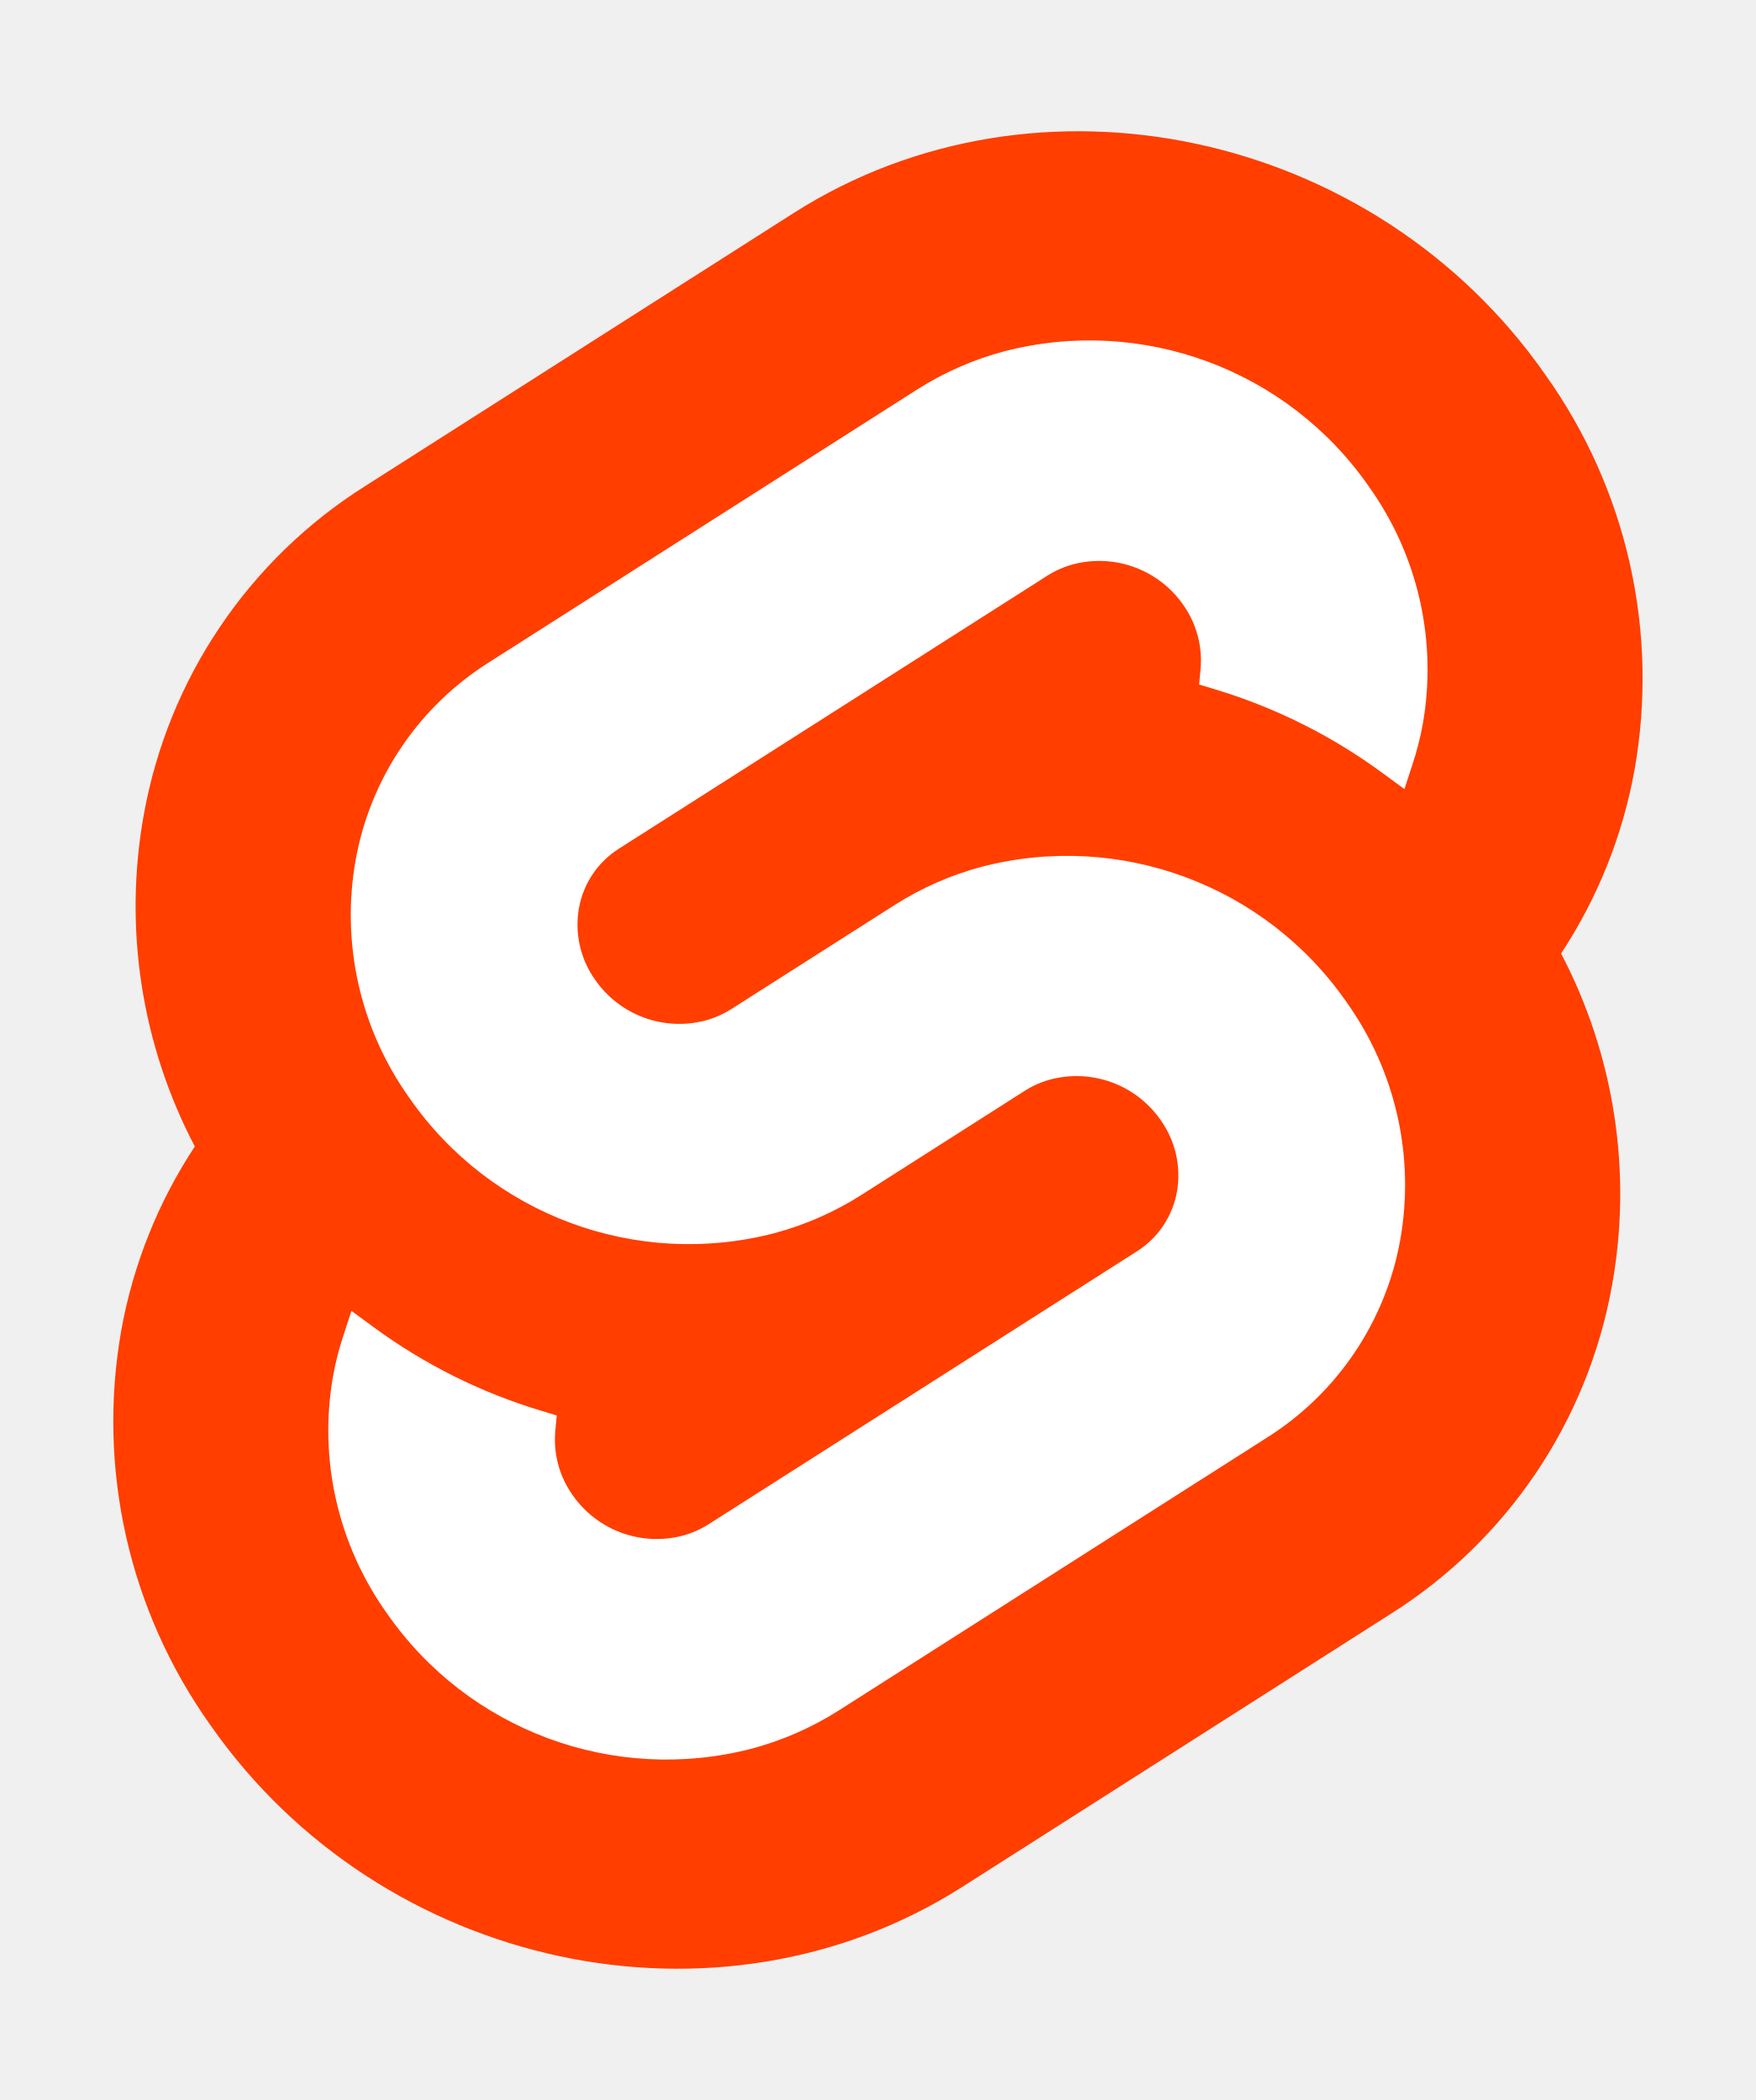
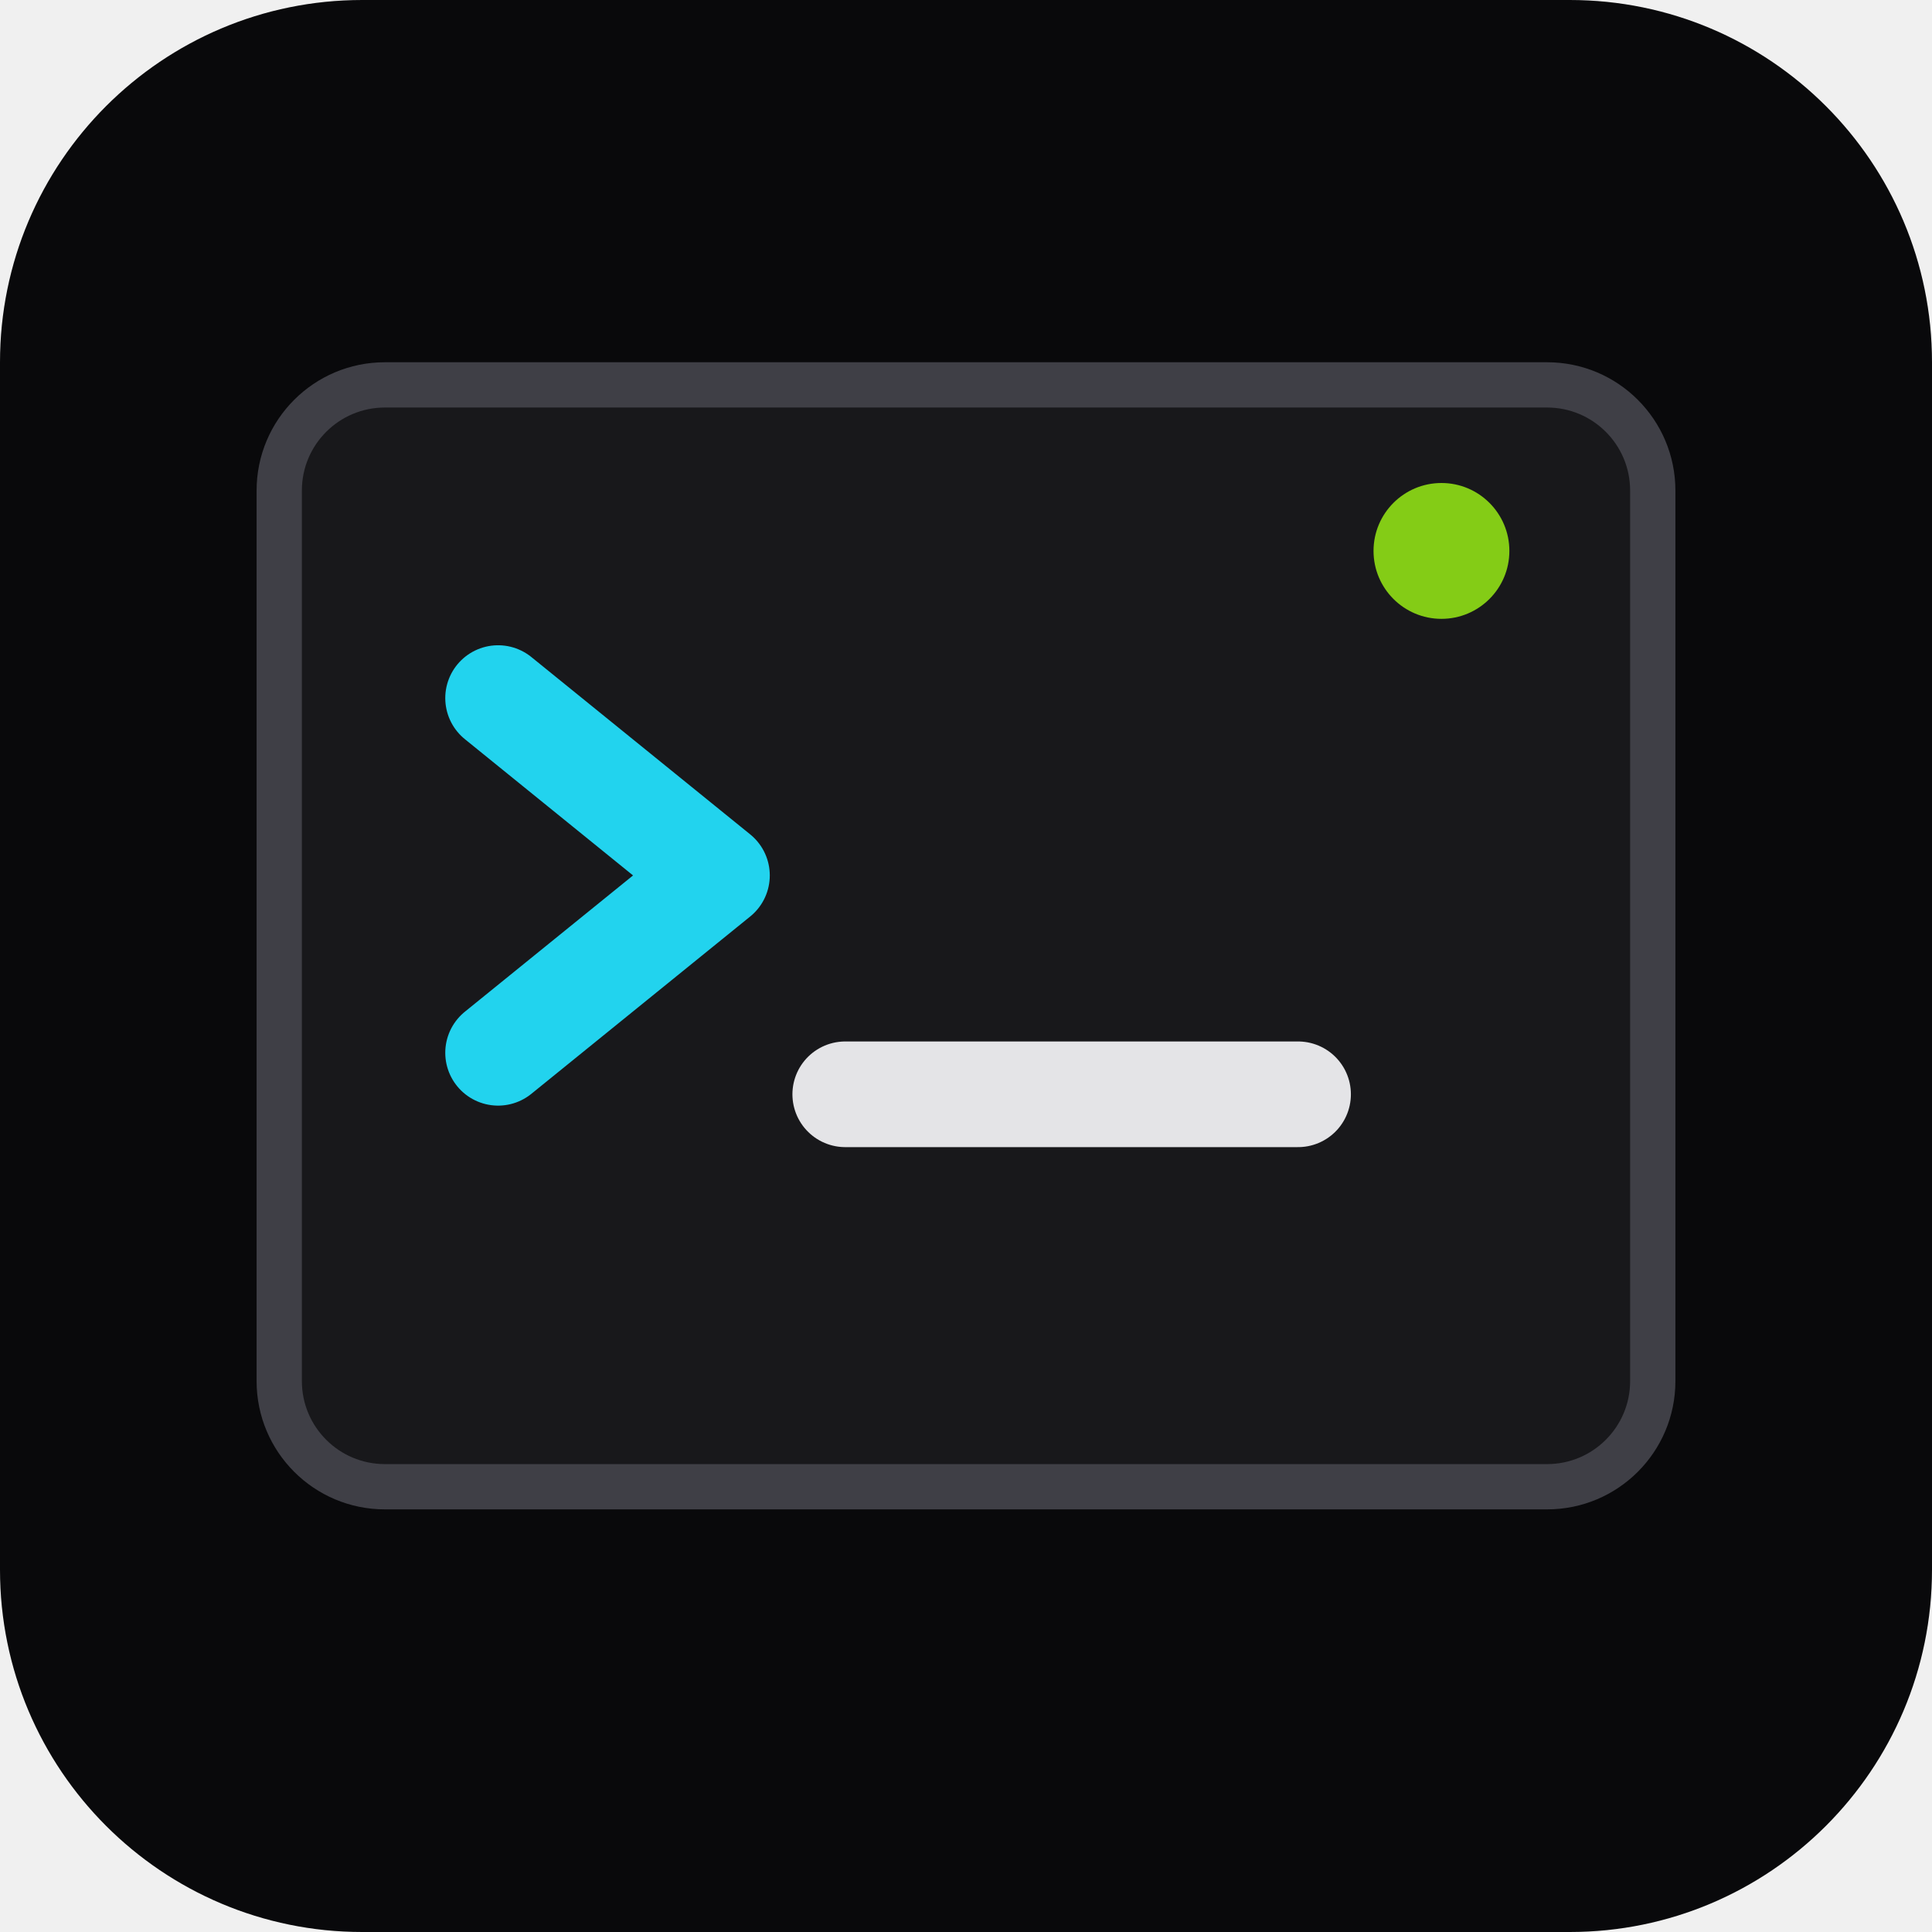
- <svg xmlns="http://www.w3.org/2000/svg" width="107" height="128" viewBox="0 0 107 128">
-   <path d="M94.157 22.819c-10.4-14.885-30.94-19.297-45.792-9.835L22.282 29.608A29.92 29.92 0 0 0 8.764 49.65a31.5 31.5 0 0 0 3.108 20.231 30 30 0 0 0-4.477 11.183 31.9 31.9 0 0 0 5.448 24.116c10.402 14.887 30.942 19.297 45.791 9.835l26.083-16.624A29.92 29.92 0 0 0 98.235 78.35a31.53 31.53 0 0 0-3.105-20.232 30 30 0 0 0 4.474-11.182 31.88 31.88 0 0 0-5.447-24.116" style="fill:#ff3e00" />
-   <path d="M45.817 106.582a20.72 20.72 0 0 1-22.237-8.243 19.17 19.17 0 0 1-3.277-14.503 18 18 0 0 1 .624-2.435l.49-1.498 1.337.981a33.6 33.6 0 0 0 10.203 5.098l.97.294-.09.968a5.85 5.85 0 0 0 1.052 3.878 6.24 6.24 0 0 0 6.695 2.485 5.8 5.8 0 0 0 1.603-.704L69.27 76.28a5.43 5.43 0 0 0 2.45-3.631 5.8 5.8 0 0 0-.987-4.371 6.24 6.24 0 0 0-6.698-2.487 5.7 5.7 0 0 0-1.6.704l-9.953 6.345a19 19 0 0 1-5.296 2.326 20.72 20.72 0 0 1-22.237-8.243 19.17 19.17 0 0 1-3.277-14.502 17.99 17.99 0 0 1 8.13-12.052l26.081-16.623a19 19 0 0 1 5.3-2.329 20.72 20.72 0 0 1 22.237 8.243 19.17 19.17 0 0 1 3.277 14.503 18 18 0 0 1-.624 2.435l-.49 1.498-1.337-.98a33.6 33.6 0 0 0-10.203-5.1l-.97-.294.09-.968a5.86 5.86 0 0 0-1.052-3.878 6.24 6.24 0 0 0-6.696-2.485 5.8 5.8 0 0 0-1.602.704L37.73 51.72a5.42 5.42 0 0 0-2.449 3.63 5.79 5.79 0 0 0 .986 4.372 6.24 6.24 0 0 0 6.698 2.486 5.8 5.8 0 0 0 1.602-.704l9.952-6.342a19 19 0 0 1 5.295-2.328 20.72 20.72 0 0 1 22.237 8.242 19.17 19.17 0 0 1 3.277 14.503 18 18 0 0 1-8.13 12.053l-26.081 16.622a19 19 0 0 1-5.3 2.328" style="fill:#fff" />
+ <svg xmlns="http://www.w3.org/2000/svg" viewBox="0 0 512 512">
+   <rect width="512" height="512" rx="96" fill="#09090b" />
+   <rect x="74" y="102" width="364" height="292" rx="28" fill="#18181b" stroke="#3f3f46" stroke-width="12" />
+   <path d="M132 185l58 47-58 47" fill="none" stroke="#22d3ee" stroke-width="28" stroke-linecap="round" stroke-linejoin="round" />
+   <path d="M224 290h120" fill="none" stroke="#e4e4e7" stroke-width="28" stroke-linecap="round" />
+   <circle cx="382" cy="146" r="18" fill="#84cc16" />
</svg>
